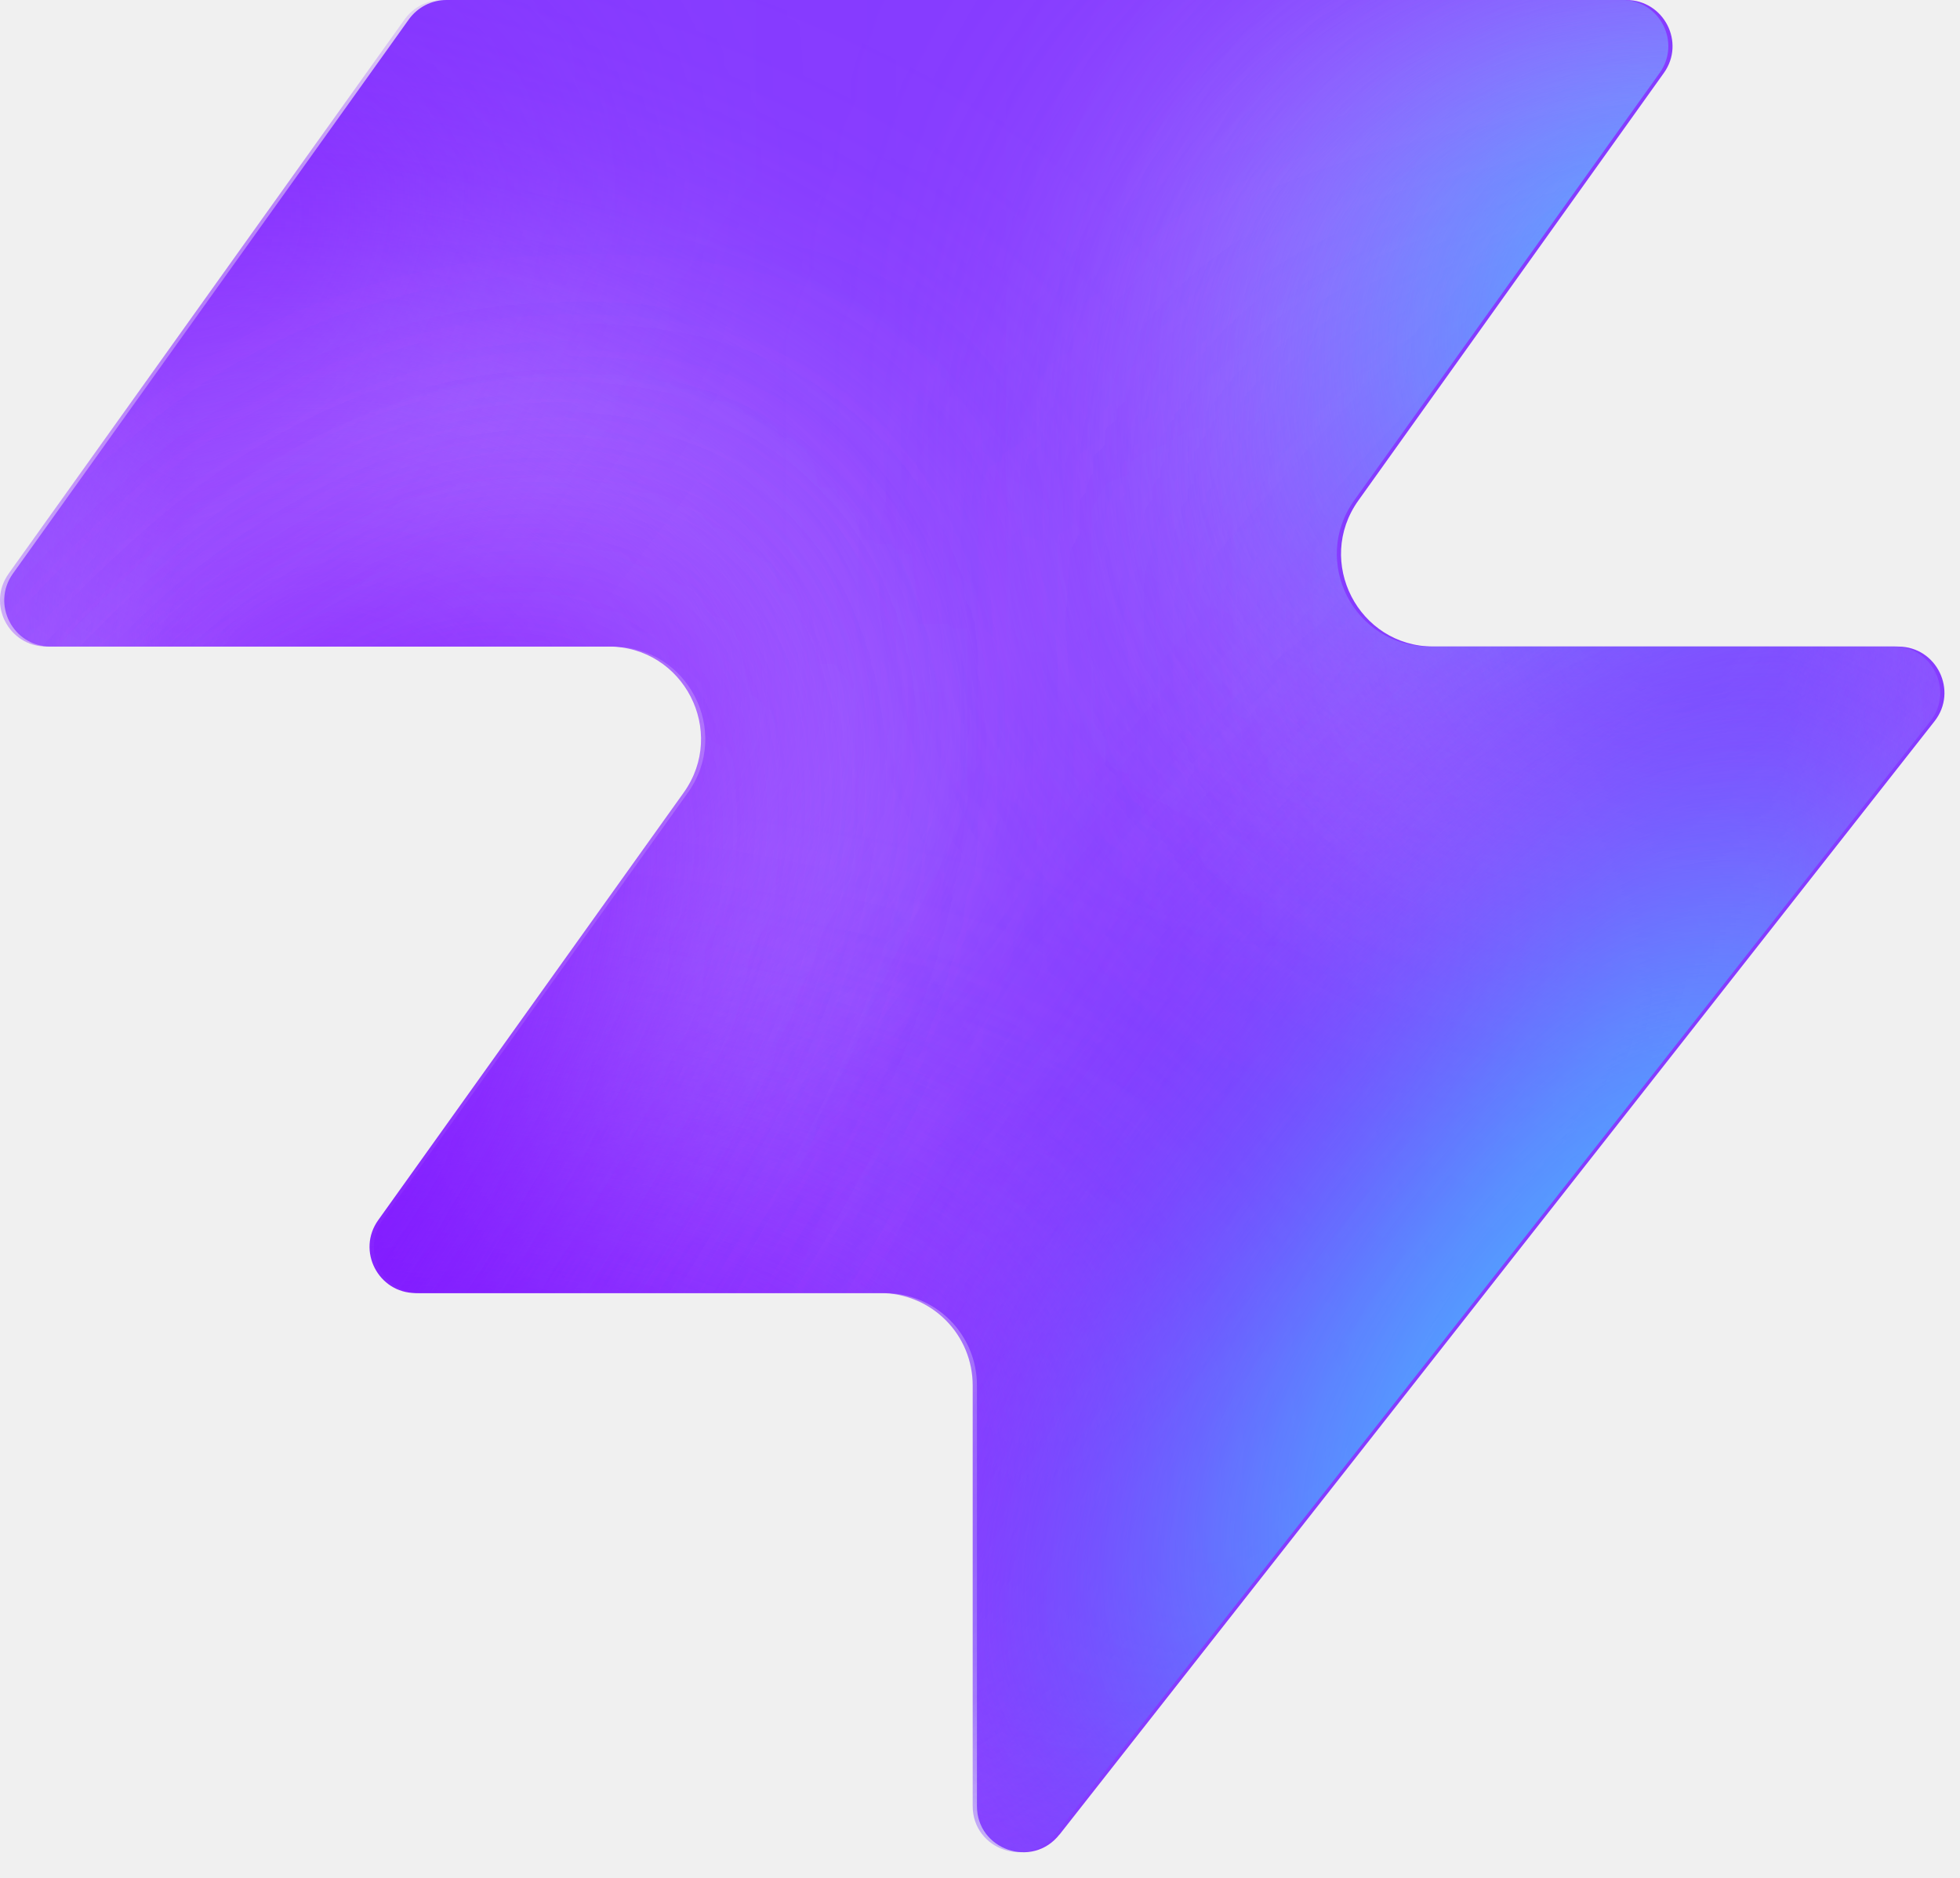
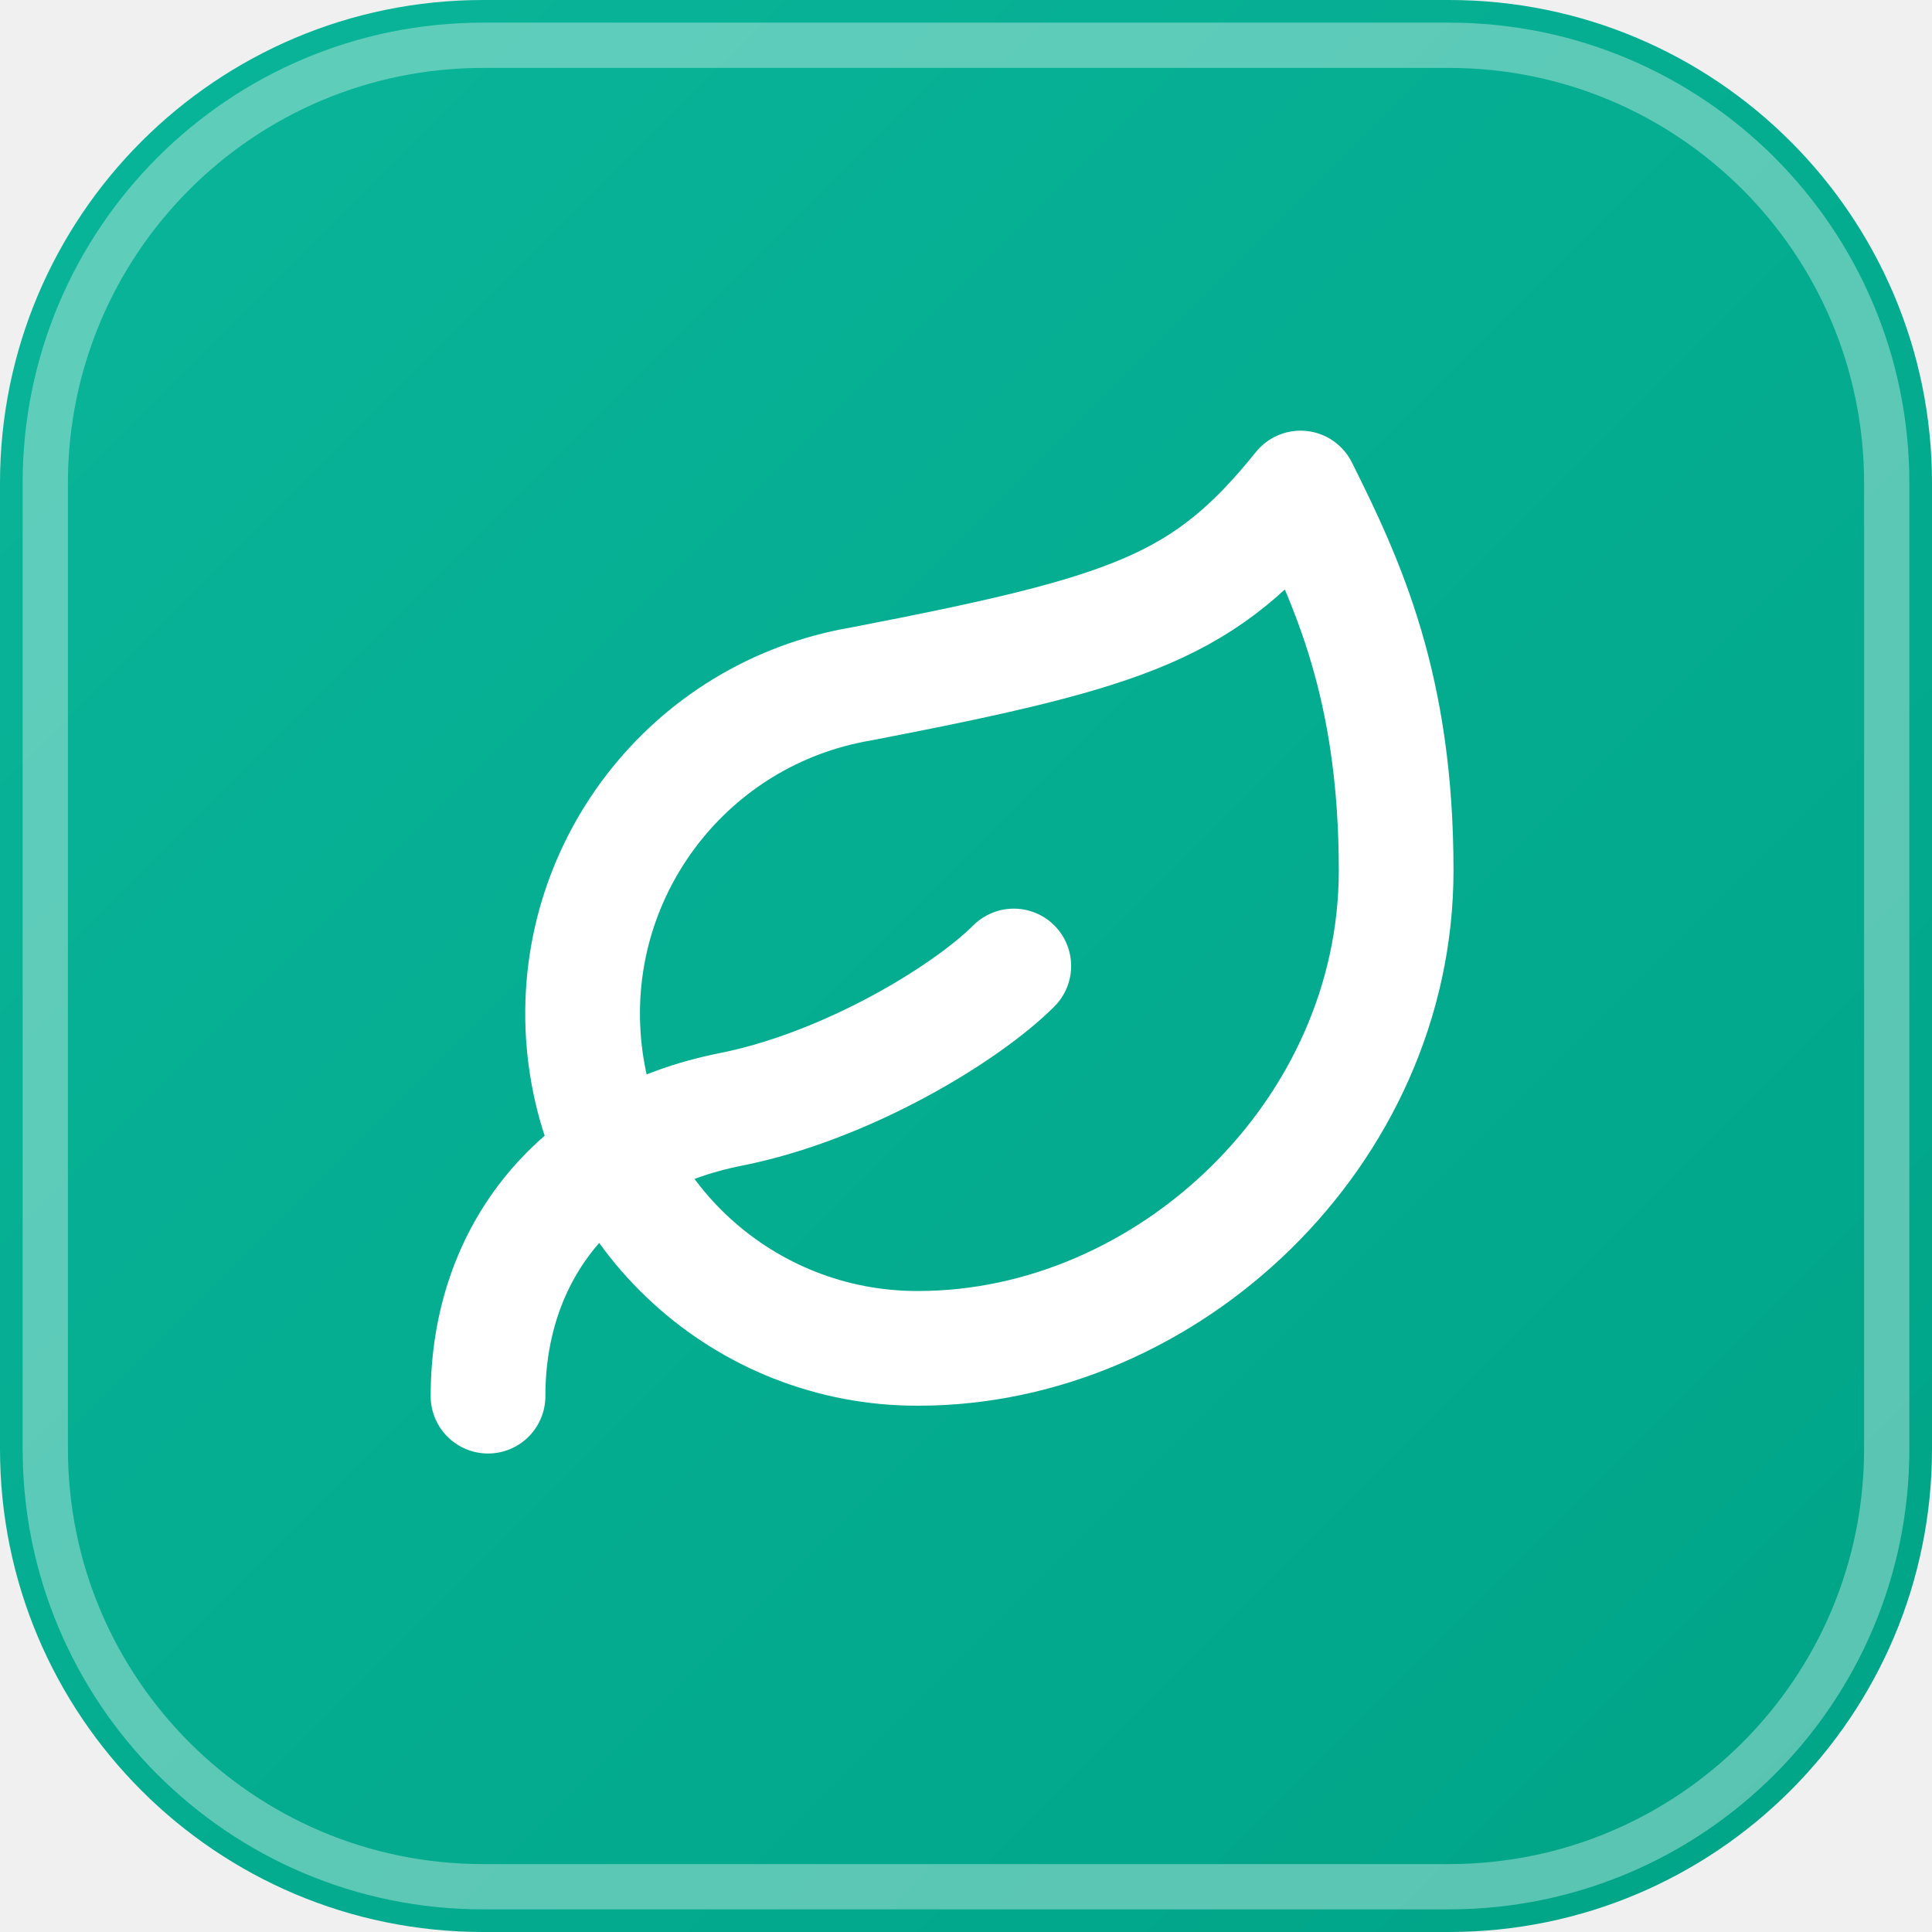
- <svg xmlns="http://www.w3.org/2000/svg" width="48" height="46" fill="none" viewBox="0 0 48 46">
-   <path fill="#863bff" d="M25.946 44.938c-.664.845-2.021.375-2.021-.698V33.937a2.26 2.26 0 0 0-2.262-2.262H10.287c-.92 0-1.456-1.04-.92-1.788l7.48-10.471c1.07-1.497 0-3.578-1.842-3.578H1.237c-.92 0-1.456-1.04-.92-1.788L10.013.474c.214-.297.556-.474.92-.474h28.894c.92 0 1.456 1.04.92 1.788l-7.48 10.471c-1.07 1.498 0 3.579 1.842 3.579h11.377c.943 0 1.473 1.088.89 1.83L25.947 44.94z" style="fill:#863bff;fill:color(display-p3 .525 .23 1);fill-opacity:1" />
-   <mask id="a" width="48" height="46" x="0" y="0" maskUnits="userSpaceOnUse" style="mask-type:alpha">
-     <path fill="#000" d="M25.842 44.938c-.664.844-2.021.375-2.021-.698V33.937a2.26 2.26 0 0 0-2.262-2.262H10.183c-.92 0-1.456-1.04-.92-1.788l7.48-10.471c1.07-1.498 0-3.579-1.842-3.579H1.133c-.92 0-1.456-1.04-.92-1.787L9.91.473c.214-.297.556-.474.92-.474h28.894c.92 0 1.456 1.04.92 1.788l-7.48 10.471c-1.07 1.498 0 3.578 1.842 3.578h11.377c.943 0 1.473 1.088.89 1.832L25.843 44.94z" style="fill:#000;fill-opacity:1" />
-   </mask>
-   <g mask="url(#a)">
-     <g filter="url(#b)">
-       <ellipse cx="5.508" cy="14.704" fill="#ede6ff" rx="5.508" ry="14.704" style="fill:#ede6ff;fill:color(display-p3 .927 .903 1);fill-opacity:1" transform="matrix(.00324 1 1 -.00324 -4.47 31.516)" />
-     </g>
-     <g filter="url(#c)">
-       <ellipse cx="10.399" cy="29.851" fill="#ede6ff" rx="10.399" ry="29.851" style="fill:#ede6ff;fill:color(display-p3 .927 .903 1);fill-opacity:1" transform="matrix(.00324 1 1 -.00324 -39.328 7.883)" />
-     </g>
-     <g filter="url(#d)">
-       <ellipse cx="5.508" cy="30.487" fill="#7e14ff" rx="5.508" ry="30.487" style="fill:#7e14ff;fill:color(display-p3 .492 .077 1);fill-opacity:1" transform="rotate(89.814 -25.913 -14.639)scale(1 -1)" />
-     </g>
-     <g filter="url(#e)">
-       <ellipse cx="5.508" cy="30.599" fill="#7e14ff" rx="5.508" ry="30.599" style="fill:#7e14ff;fill:color(display-p3 .492 .077 1);fill-opacity:1" transform="rotate(89.814 -32.644 -3.334)scale(1 -1)" />
-     </g>
-     <g filter="url(#f)">
-       <ellipse cx="5.508" cy="30.599" fill="#7e14ff" rx="5.508" ry="30.599" style="fill:#7e14ff;fill:color(display-p3 .492 .077 1);fill-opacity:1" transform="matrix(.00324 1 1 -.00324 -34.34 30.47)" />
-     </g>
-     <g filter="url(#g)">
-       <ellipse cx="14.072" cy="22.078" fill="#ede6ff" rx="14.072" ry="22.078" style="fill:#ede6ff;fill:color(display-p3 .927 .903 1);fill-opacity:1" transform="rotate(93.35 24.506 48.493)scale(-1 1)" />
-     </g>
-     <g filter="url(#h)">
-       <ellipse cx="3.47" cy="21.501" fill="#7e14ff" rx="3.47" ry="21.501" style="fill:#7e14ff;fill:color(display-p3 .492 .077 1);fill-opacity:1" transform="rotate(89.009 28.708 47.59)scale(-1 1)" />
-     </g>
-     <g filter="url(#i)">
-       <ellipse cx="3.47" cy="21.501" fill="#7e14ff" rx="3.47" ry="21.501" style="fill:#7e14ff;fill:color(display-p3 .492 .077 1);fill-opacity:1" transform="rotate(89.009 28.708 47.59)scale(-1 1)" />
-     </g>
-     <g filter="url(#j)">
-       <ellipse cx=".387" cy="8.972" fill="#7e14ff" rx="4.407" ry="29.108" style="fill:#7e14ff;fill:color(display-p3 .492 .077 1);fill-opacity:1" transform="rotate(39.51 .387 8.972)" />
-     </g>
-     <g filter="url(#k)">
-       <ellipse cx="47.523" cy="-6.092" fill="#7e14ff" rx="4.407" ry="29.108" style="fill:#7e14ff;fill:color(display-p3 .492 .077 1);fill-opacity:1" transform="rotate(37.892 47.523 -6.092)" />
-     </g>
-     <g filter="url(#l)">
-       <ellipse cx="41.412" cy="6.333" fill="#47bfff" rx="5.971" ry="9.665" style="fill:#47bfff;fill:color(display-p3 .28 .748 1);fill-opacity:1" transform="rotate(37.892 41.412 6.333)" />
-     </g>
-     <g filter="url(#m)">
-       <ellipse cx="-1.879" cy="38.332" fill="#7e14ff" rx="4.407" ry="29.108" style="fill:#7e14ff;fill:color(display-p3 .492 .077 1);fill-opacity:1" transform="rotate(37.892 -1.88 38.332)" />
-     </g>
-     <g filter="url(#n)">
-       <ellipse cx="-1.879" cy="38.332" fill="#7e14ff" rx="4.407" ry="29.108" style="fill:#7e14ff;fill:color(display-p3 .492 .077 1);fill-opacity:1" transform="rotate(37.892 -1.88 38.332)" />
-     </g>
-     <g filter="url(#o)">
-       <ellipse cx="35.651" cy="29.907" fill="#7e14ff" rx="4.407" ry="29.108" style="fill:#7e14ff;fill:color(display-p3 .492 .077 1);fill-opacity:1" transform="rotate(37.892 35.651 29.907)" />
-     </g>
-     <g filter="url(#p)">
-       <ellipse cx="38.418" cy="32.4" fill="#47bfff" rx="5.971" ry="15.297" style="fill:#47bfff;fill:color(display-p3 .28 .748 1);fill-opacity:1" transform="rotate(37.892 38.418 32.4)" />
-     </g>
+ <svg xmlns="http://www.w3.org/2000/svg" viewBox="0 0 64 64" fill="none">
+   <defs>
+     <linearGradient id="cf_green" x1="0%" y1="0%" x2="100%" y2="100%">
+       <stop offset="0%" stop-color="#09B599" />
+       <stop offset="100%" stop-color="#00A487" />
+     </linearGradient>
+   </defs>
+   <rect width="64" height="64" rx="16" fill="url(#cf_green)" />
+   <rect x="1.5" y="1.5" width="61" height="61" rx="14.5" fill="none" stroke="#ffffff" stroke-opacity="0.35" stroke-width="1.5" />
+   <g transform="translate(13, 13) scale(1.5833)" stroke="#ffffff" stroke-width="2.4" stroke-linecap="round" stroke-linejoin="round" fill="none">
+     <path d="M11 20A7 7 0 0 1 9.8 6.1C15.5 5 17 4.48 19 2c1 2 2 4.18 2 8 0 5.5-4.78 10-10 10Z" />
+     <path d="M2 21c0-3 1.85-5.36 5.08-6C9.5 14.52 12 13 13 12" />
  </g>
-   <defs>
-     <filter id="b" width="60.045" height="41.654" x="-19.77" y="16.149" color-interpolation-filters="sRGB" filterUnits="userSpaceOnUse">
-       <feFlood flood-opacity="0" result="BackgroundImageFix" />
-       <feBlend in="SourceGraphic" in2="BackgroundImageFix" result="shape" />
-       <feGaussianBlur result="effect1_foregroundBlur_2002_17158" stdDeviation="7.659" />
-     </filter>
-     <filter id="c" width="90.34" height="51.437" x="-54.613" y="-7.533" color-interpolation-filters="sRGB" filterUnits="userSpaceOnUse">
-       <feFlood flood-opacity="0" result="BackgroundImageFix" />
-       <feBlend in="SourceGraphic" in2="BackgroundImageFix" result="shape" />
-       <feGaussianBlur result="effect1_foregroundBlur_2002_17158" stdDeviation="7.659" />
-     </filter>
-     <filter id="d" width="79.355" height="29.4" x="-49.64" y="2.03" color-interpolation-filters="sRGB" filterUnits="userSpaceOnUse">
-       <feFlood flood-opacity="0" result="BackgroundImageFix" />
-       <feBlend in="SourceGraphic" in2="BackgroundImageFix" result="shape" />
-       <feGaussianBlur result="effect1_foregroundBlur_2002_17158" stdDeviation="4.596" />
-     </filter>
-     <filter id="e" width="79.579" height="29.4" x="-45.045" y="20.029" color-interpolation-filters="sRGB" filterUnits="userSpaceOnUse">
-       <feFlood flood-opacity="0" result="BackgroundImageFix" />
-       <feBlend in="SourceGraphic" in2="BackgroundImageFix" result="shape" />
-       <feGaussianBlur result="effect1_foregroundBlur_2002_17158" stdDeviation="4.596" />
-     </filter>
-     <filter id="f" width="79.579" height="29.4" x="-43.513" y="21.178" color-interpolation-filters="sRGB" filterUnits="userSpaceOnUse">
-       <feFlood flood-opacity="0" result="BackgroundImageFix" />
-       <feBlend in="SourceGraphic" in2="BackgroundImageFix" result="shape" />
-       <feGaussianBlur result="effect1_foregroundBlur_2002_17158" stdDeviation="4.596" />
-     </filter>
-     <filter id="g" width="74.749" height="58.852" x="15.756" y="-17.901" color-interpolation-filters="sRGB" filterUnits="userSpaceOnUse">
-       <feFlood flood-opacity="0" result="BackgroundImageFix" />
-       <feBlend in="SourceGraphic" in2="BackgroundImageFix" result="shape" />
-       <feGaussianBlur result="effect1_foregroundBlur_2002_17158" stdDeviation="7.659" />
-     </filter>
-     <filter id="h" width="61.377" height="25.362" x="23.548" y="2.284" color-interpolation-filters="sRGB" filterUnits="userSpaceOnUse">
-       <feFlood flood-opacity="0" result="BackgroundImageFix" />
-       <feBlend in="SourceGraphic" in2="BackgroundImageFix" result="shape" />
-       <feGaussianBlur result="effect1_foregroundBlur_2002_17158" stdDeviation="4.596" />
-     </filter>
-     <filter id="i" width="61.377" height="25.362" x="23.548" y="2.284" color-interpolation-filters="sRGB" filterUnits="userSpaceOnUse">
-       <feFlood flood-opacity="0" result="BackgroundImageFix" />
-       <feBlend in="SourceGraphic" in2="BackgroundImageFix" result="shape" />
-       <feGaussianBlur result="effect1_foregroundBlur_2002_17158" stdDeviation="4.596" />
-     </filter>
-     <filter id="j" width="56.045" height="63.649" x="-27.636" y="-22.853" color-interpolation-filters="sRGB" filterUnits="userSpaceOnUse">
-       <feFlood flood-opacity="0" result="BackgroundImageFix" />
-       <feBlend in="SourceGraphic" in2="BackgroundImageFix" result="shape" />
-       <feGaussianBlur result="effect1_foregroundBlur_2002_17158" stdDeviation="4.596" />
-     </filter>
-     <filter id="k" width="54.814" height="64.646" x="20.116" y="-38.415" color-interpolation-filters="sRGB" filterUnits="userSpaceOnUse">
-       <feFlood flood-opacity="0" result="BackgroundImageFix" />
-       <feBlend in="SourceGraphic" in2="BackgroundImageFix" result="shape" />
-       <feGaussianBlur result="effect1_foregroundBlur_2002_17158" stdDeviation="4.596" />
-     </filter>
-     <filter id="l" width="33.541" height="35.313" x="24.641" y="-11.323" color-interpolation-filters="sRGB" filterUnits="userSpaceOnUse">
-       <feFlood flood-opacity="0" result="BackgroundImageFix" />
-       <feBlend in="SourceGraphic" in2="BackgroundImageFix" result="shape" />
-       <feGaussianBlur result="effect1_foregroundBlur_2002_17158" stdDeviation="4.596" />
-     </filter>
-     <filter id="m" width="54.814" height="64.646" x="-29.286" y="6.009" color-interpolation-filters="sRGB" filterUnits="userSpaceOnUse">
-       <feFlood flood-opacity="0" result="BackgroundImageFix" />
-       <feBlend in="SourceGraphic" in2="BackgroundImageFix" result="shape" />
-       <feGaussianBlur result="effect1_foregroundBlur_2002_17158" stdDeviation="4.596" />
-     </filter>
-     <filter id="n" width="54.814" height="64.646" x="-29.286" y="6.009" color-interpolation-filters="sRGB" filterUnits="userSpaceOnUse">
-       <feFlood flood-opacity="0" result="BackgroundImageFix" />
-       <feBlend in="SourceGraphic" in2="BackgroundImageFix" result="shape" />
-       <feGaussianBlur result="effect1_foregroundBlur_2002_17158" stdDeviation="4.596" />
-     </filter>
-     <filter id="o" width="54.814" height="64.646" x="8.244" y="-2.416" color-interpolation-filters="sRGB" filterUnits="userSpaceOnUse">
-       <feFlood flood-opacity="0" result="BackgroundImageFix" />
-       <feBlend in="SourceGraphic" in2="BackgroundImageFix" result="shape" />
-       <feGaussianBlur result="effect1_foregroundBlur_2002_17158" stdDeviation="4.596" />
-     </filter>
-     <filter id="p" width="39.409" height="43.623" x="18.713" y="10.588" color-interpolation-filters="sRGB" filterUnits="userSpaceOnUse">
-       <feFlood flood-opacity="0" result="BackgroundImageFix" />
-       <feBlend in="SourceGraphic" in2="BackgroundImageFix" result="shape" />
-       <feGaussianBlur result="effect1_foregroundBlur_2002_17158" stdDeviation="4.596" />
-     </filter>
-   </defs>
</svg>
